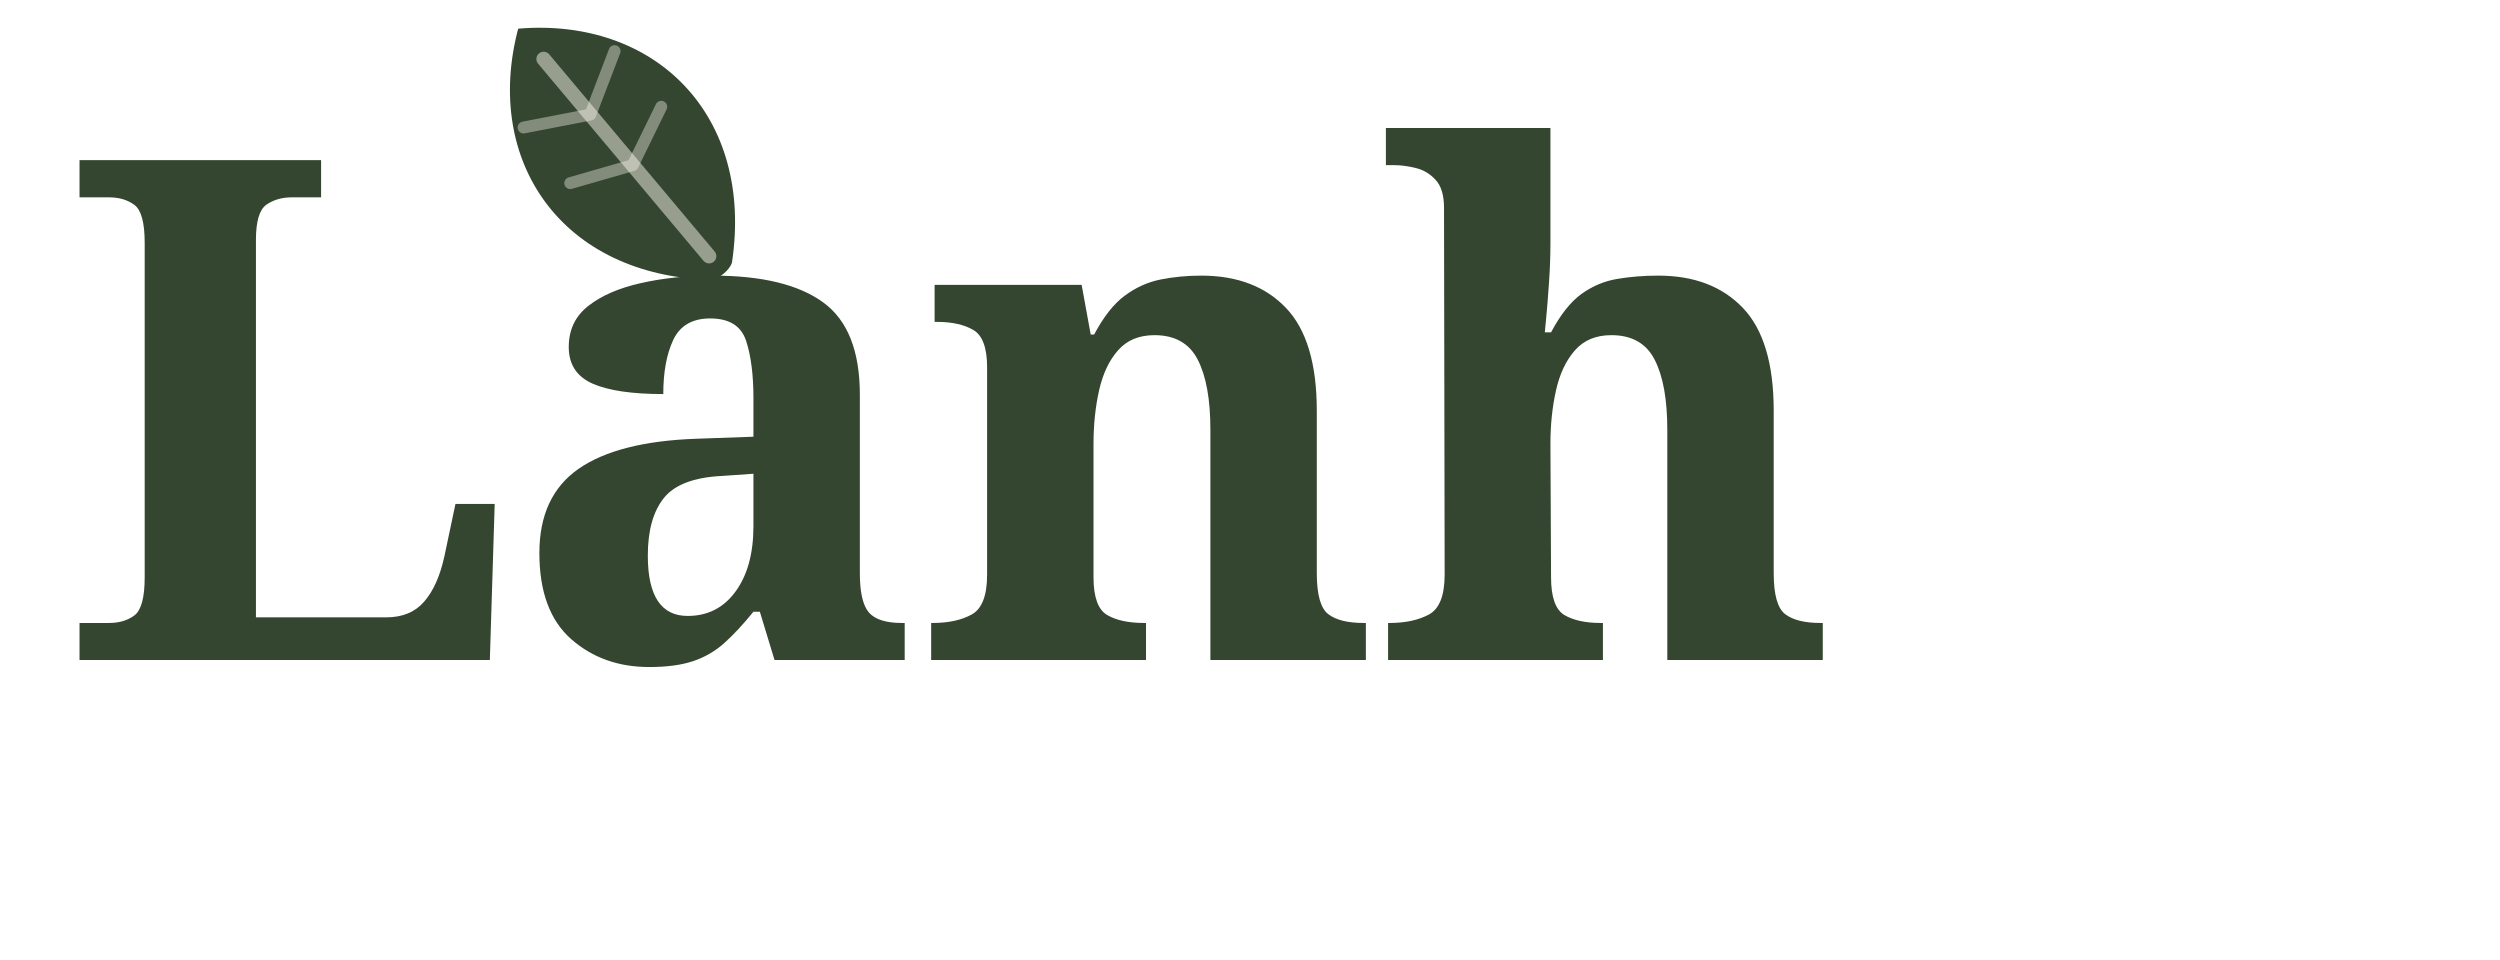
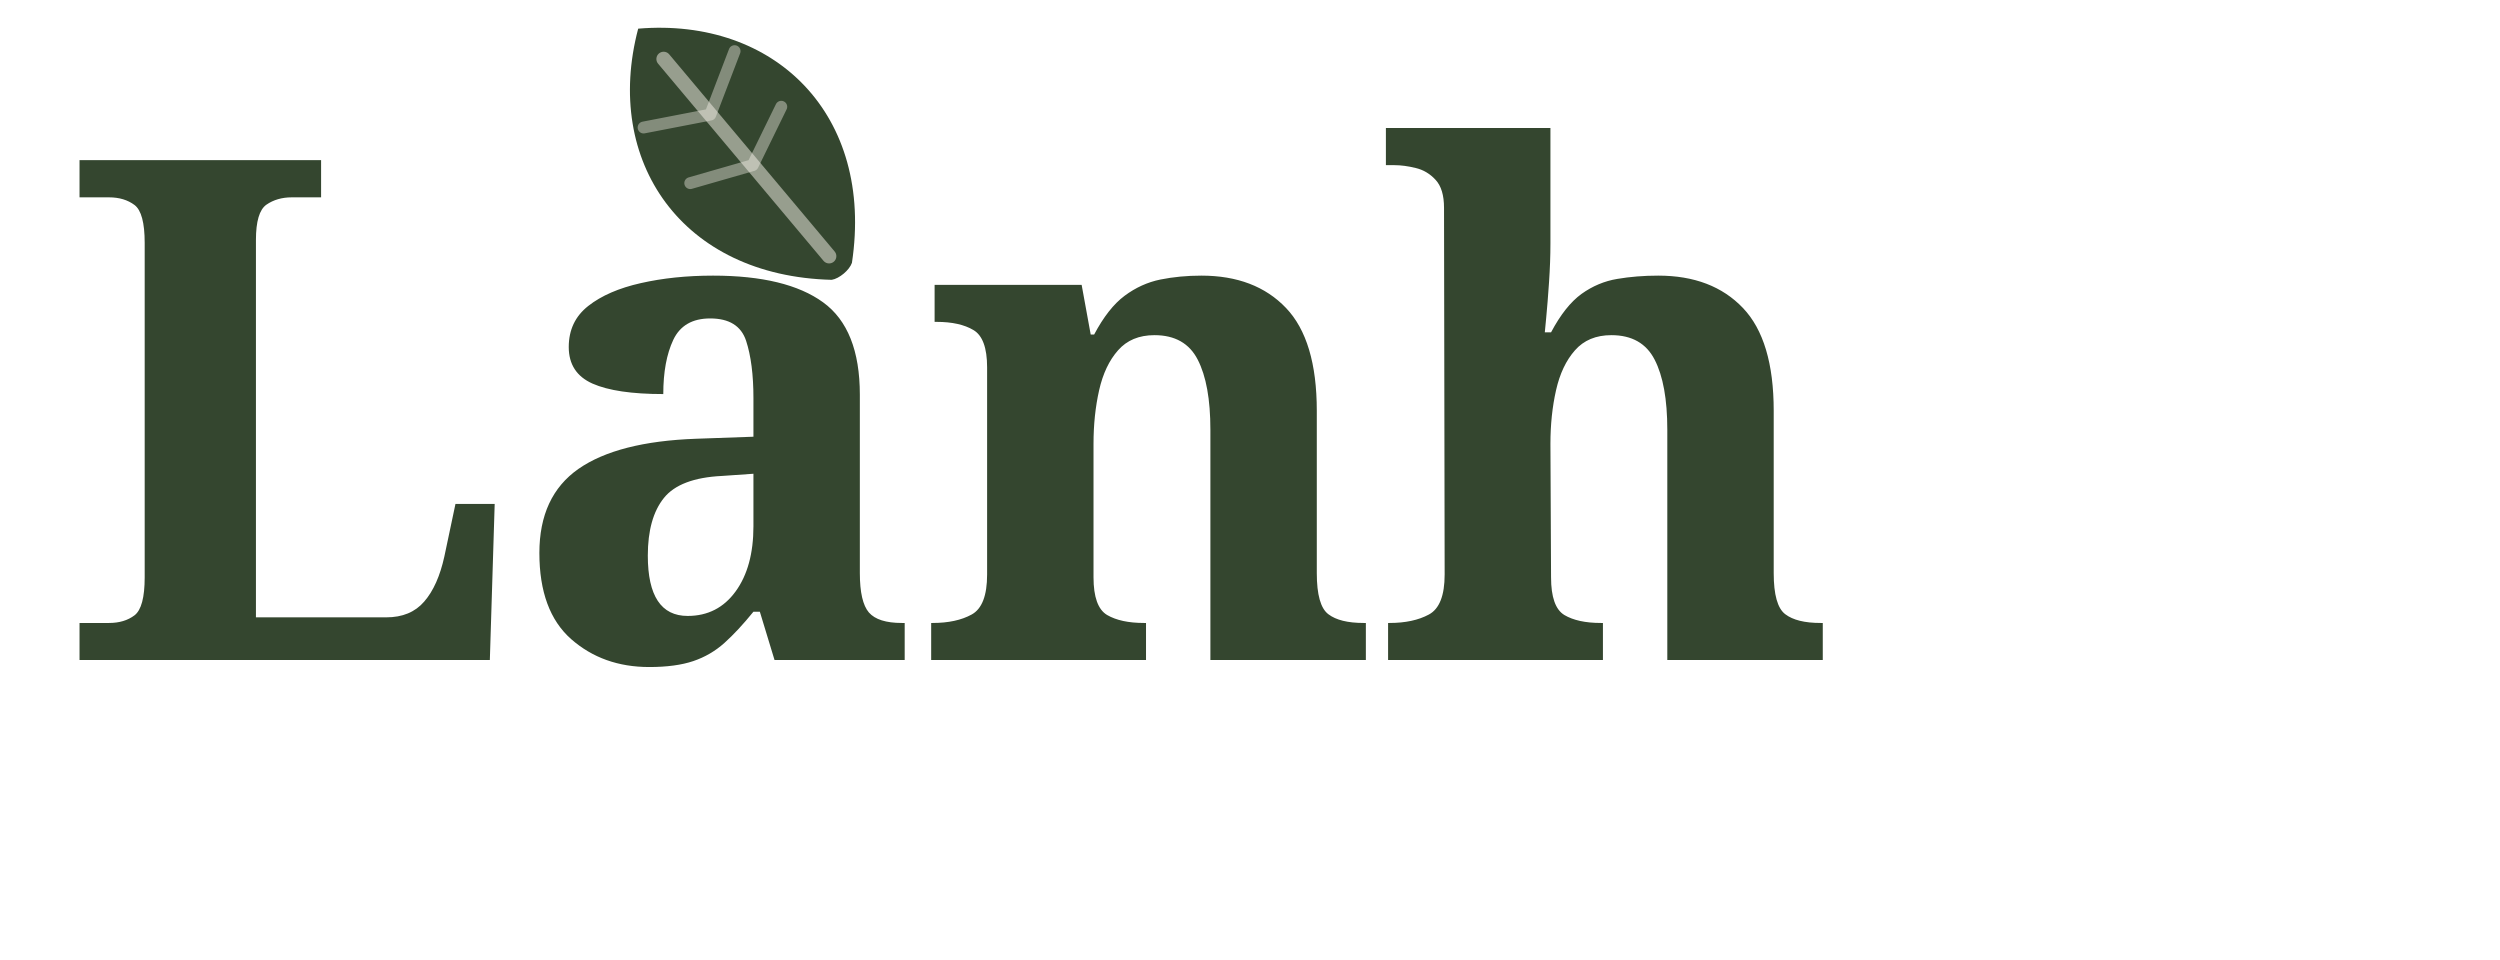
<svg xmlns="http://www.w3.org/2000/svg" viewBox="0 0 250 96" width="250" height="96" role="img" aria-label="Lành">
  <text x="6" y="66" font-family="Fraunces, Georgia, serif" font-weight="600" font-size="70" letter-spacing="-1" fill="#34462F">Lanh</text>
-   <g transform="translate(62,15) rotate(-40) scale(0.66) translate(-22,-27)">
+   <g transform="translate(74,15) rotate(-40) scale(0.66) translate(-22,-27)">
    <path d="M22 3 C39 15 41 36 24 51 C23 51.6 21 51.6 20 51 C3 36 5 15 22 3 Z" fill="#34462F" />
    <path d="M22 9 C22 24 22 38 22 48" stroke="#FAF6EE" stroke-width="2.2" stroke-linecap="round" fill="none" opacity="0.5" />
    <path d="M22 20 L31 15 M22 30 L31 26 M22 20 L13 15 M22 30 L13 26" stroke="#FAF6EE" stroke-width="1.8" stroke-linecap="round" fill="none" opacity="0.4" />
  </g>
</svg>
